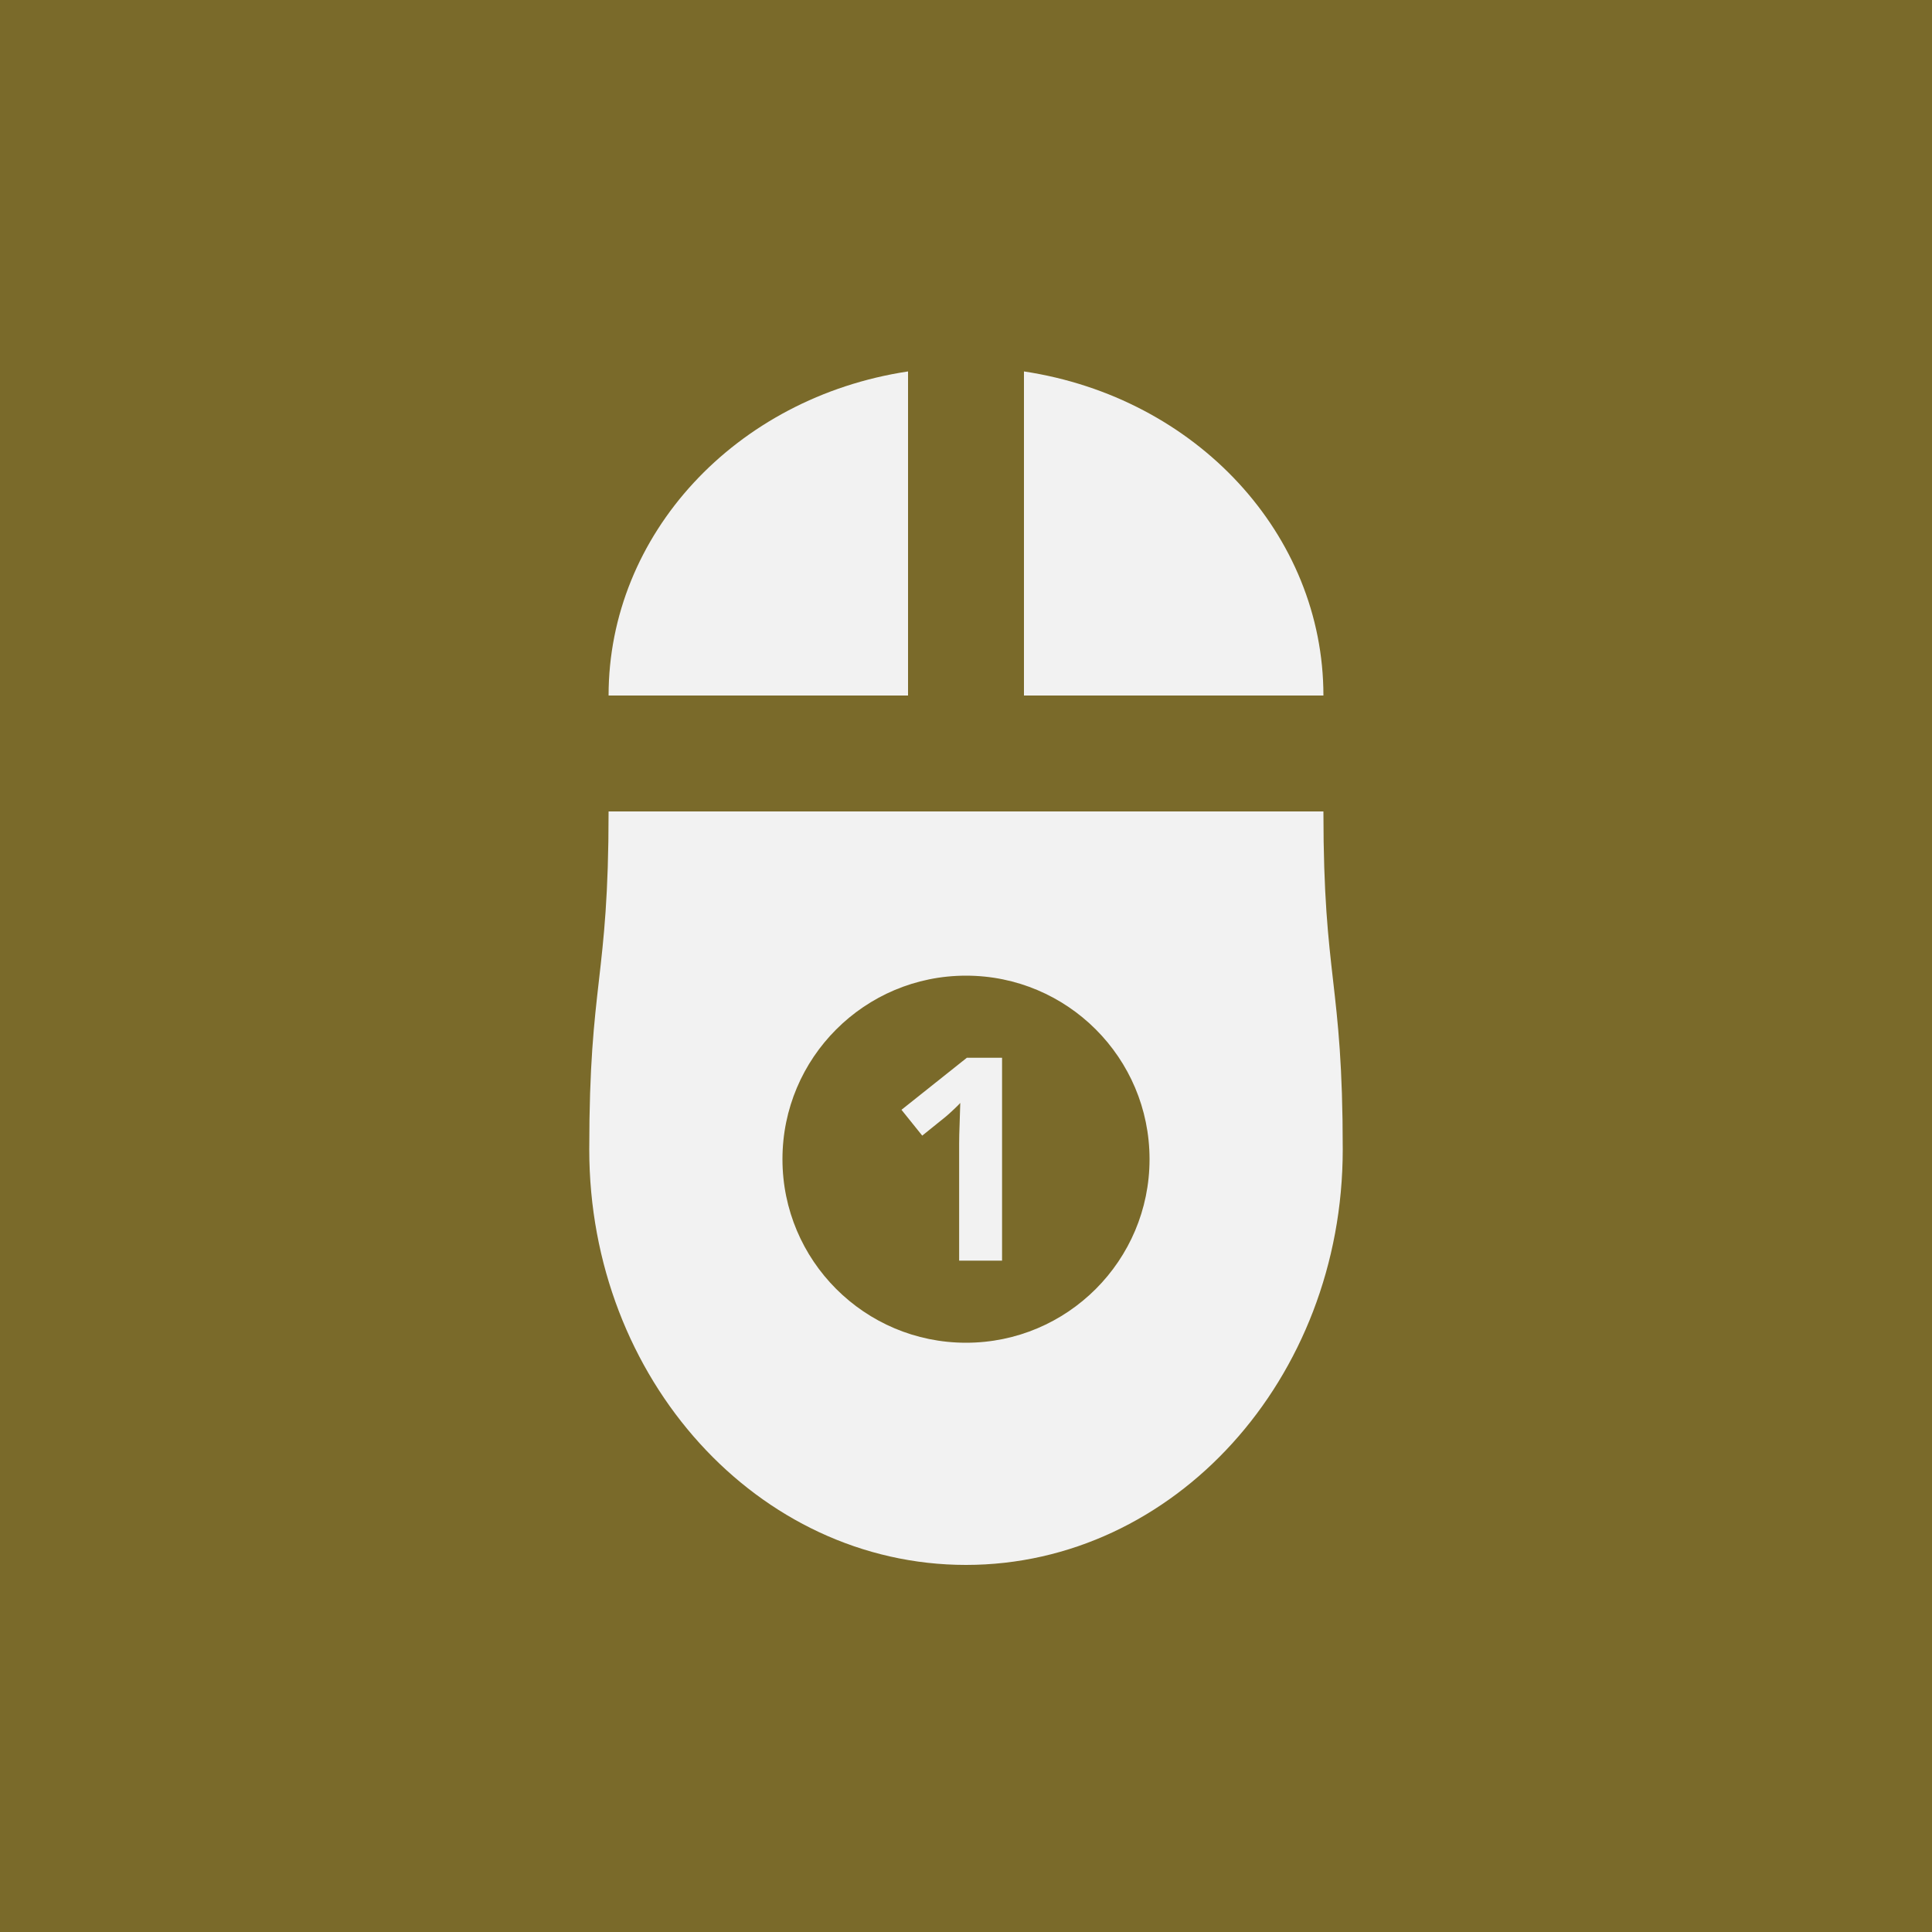
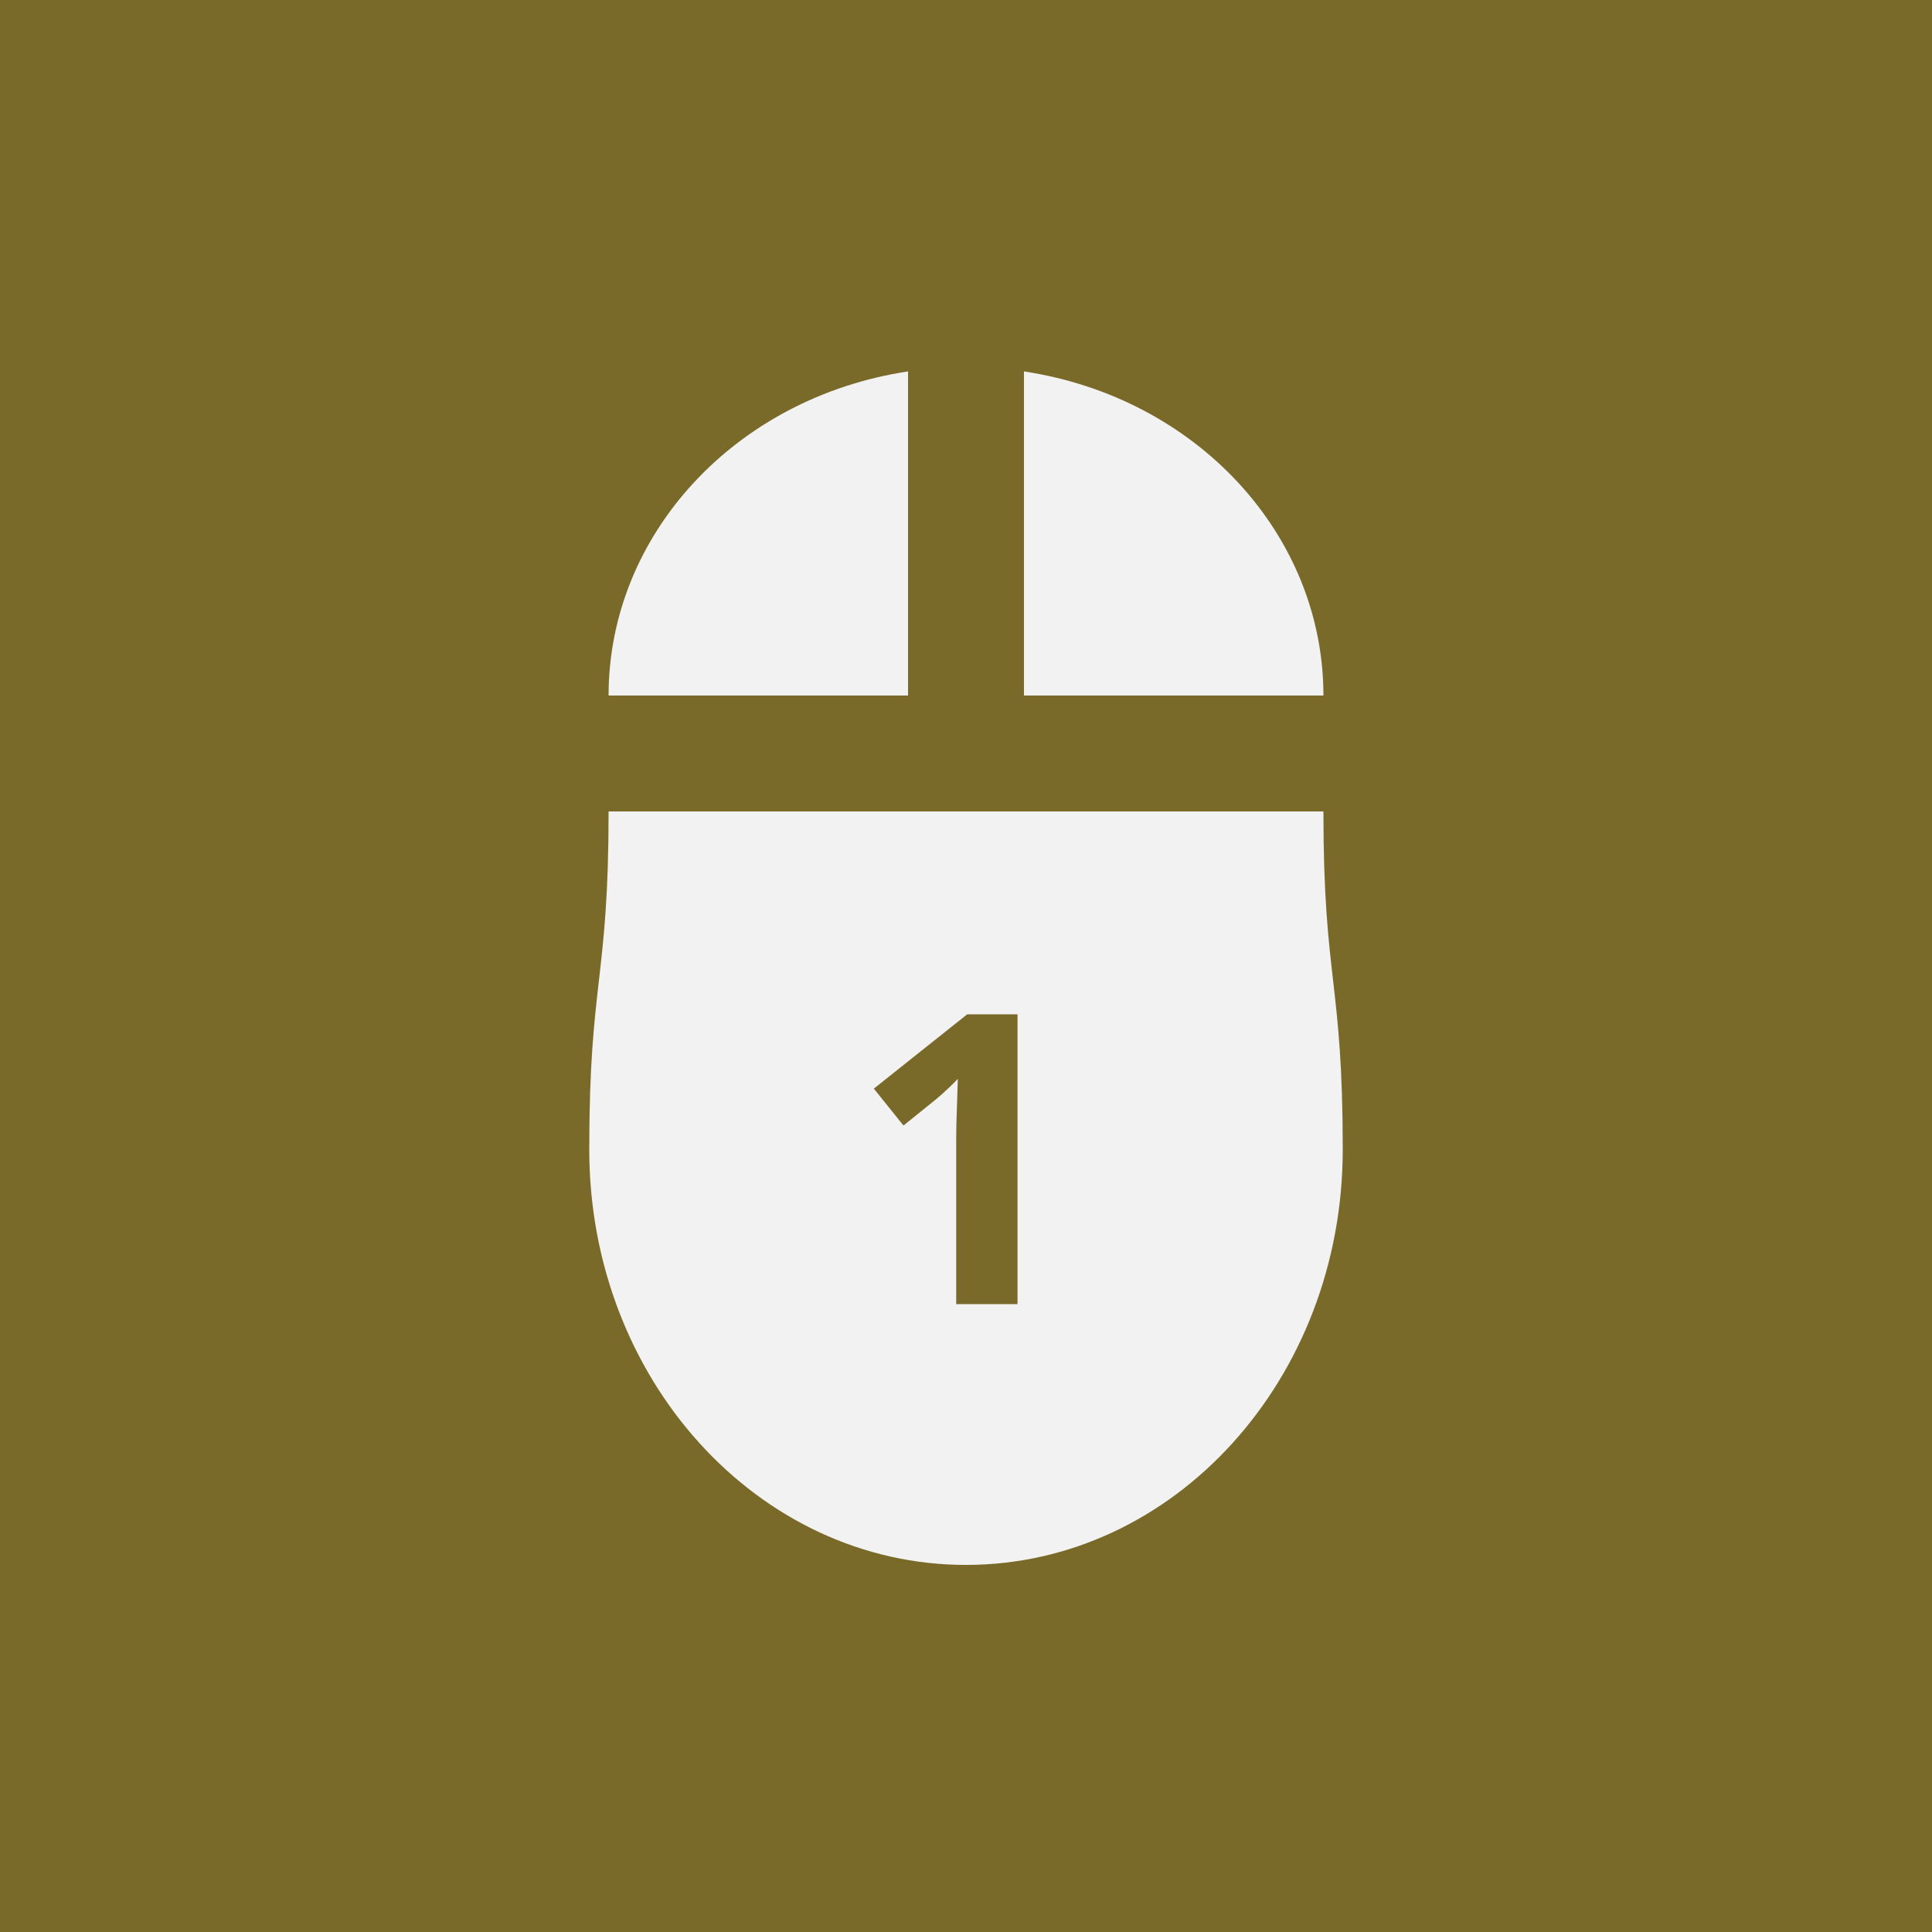
<svg xmlns="http://www.w3.org/2000/svg" width="144" height="144" viewBox="0 0 144 144" fill="none">
  <rect width="144" height="144" fill="#7A6A2A" />
-   <path d="M 67.68 27.684       A 26.64 24.48 0 0 0 45.36 51.84 H 67.68 Z M 76.32 27.684       A 26.64 24.48 0 0 1 98.64 51.84 H 76.32 Z M 45.36 60.48 H 98.64       C 98.64 73.08 100.08 73.08 100.08 85.68       A 28.08 30.96 0 0 1 43.92 85.68       C 43.92 73.08 45.36 73.08 45.36 60.48 Z M 58.32 86.4 A 13.68 13.68 0 1 0 85.68 86.4 A 13.68 13.68 0 1 0 58.32 86.4 Z" fill="#F2F2F2" fill-rule="evenodd" />
+   <path d="M 67.68 27.684       A 26.64 24.48 0 0 0 45.36 51.84 H 67.68 Z M 76.32 27.684       A 26.64 24.48 0 0 1 98.64 51.84 H 76.32 Z M 45.36 60.48 H 98.64       C 98.64 73.08 100.08 73.08 100.08 85.68       A 28.08 30.96 0 0 1 43.92 85.68       C 43.92 73.08 45.36 73.08 45.36 60.48 Z" fill="#F2F2F2" fill-rule="evenodd" />
  <g transform="translate(0 14.4)">
-     <g transform="translate(72 72) scale(0.7) translate(-72 -72)">
-       <path d="M75.84 61.20L75.84 82.80L71.27 82.80L71.27 70.31Q71.27 69.52 71.32 68.25Q71.36 66.98 71.39 66.01Q71.24 66.19 70.74 66.66Q70.25 67.13 69.82 67.49L67.34 69.49L65.13 66.74L72.09 61.20" fill="#F2F2F2" />
+     <g transform="translate(72 72) scale(1) translate(-72 -72)">
+       <path d="M75.84 61.20L75.84 82.80L71.27 82.80L71.27 70.31Q71.27 69.52 71.32 68.25Q71.36 66.98 71.39 66.01Q71.24 66.19 70.74 66.66Q70.25 67.13 69.82 67.49L67.34 69.49L65.13 66.74L72.09 61.20" fill="#7A6A2A" />
    </g>
  </g>
</svg>
